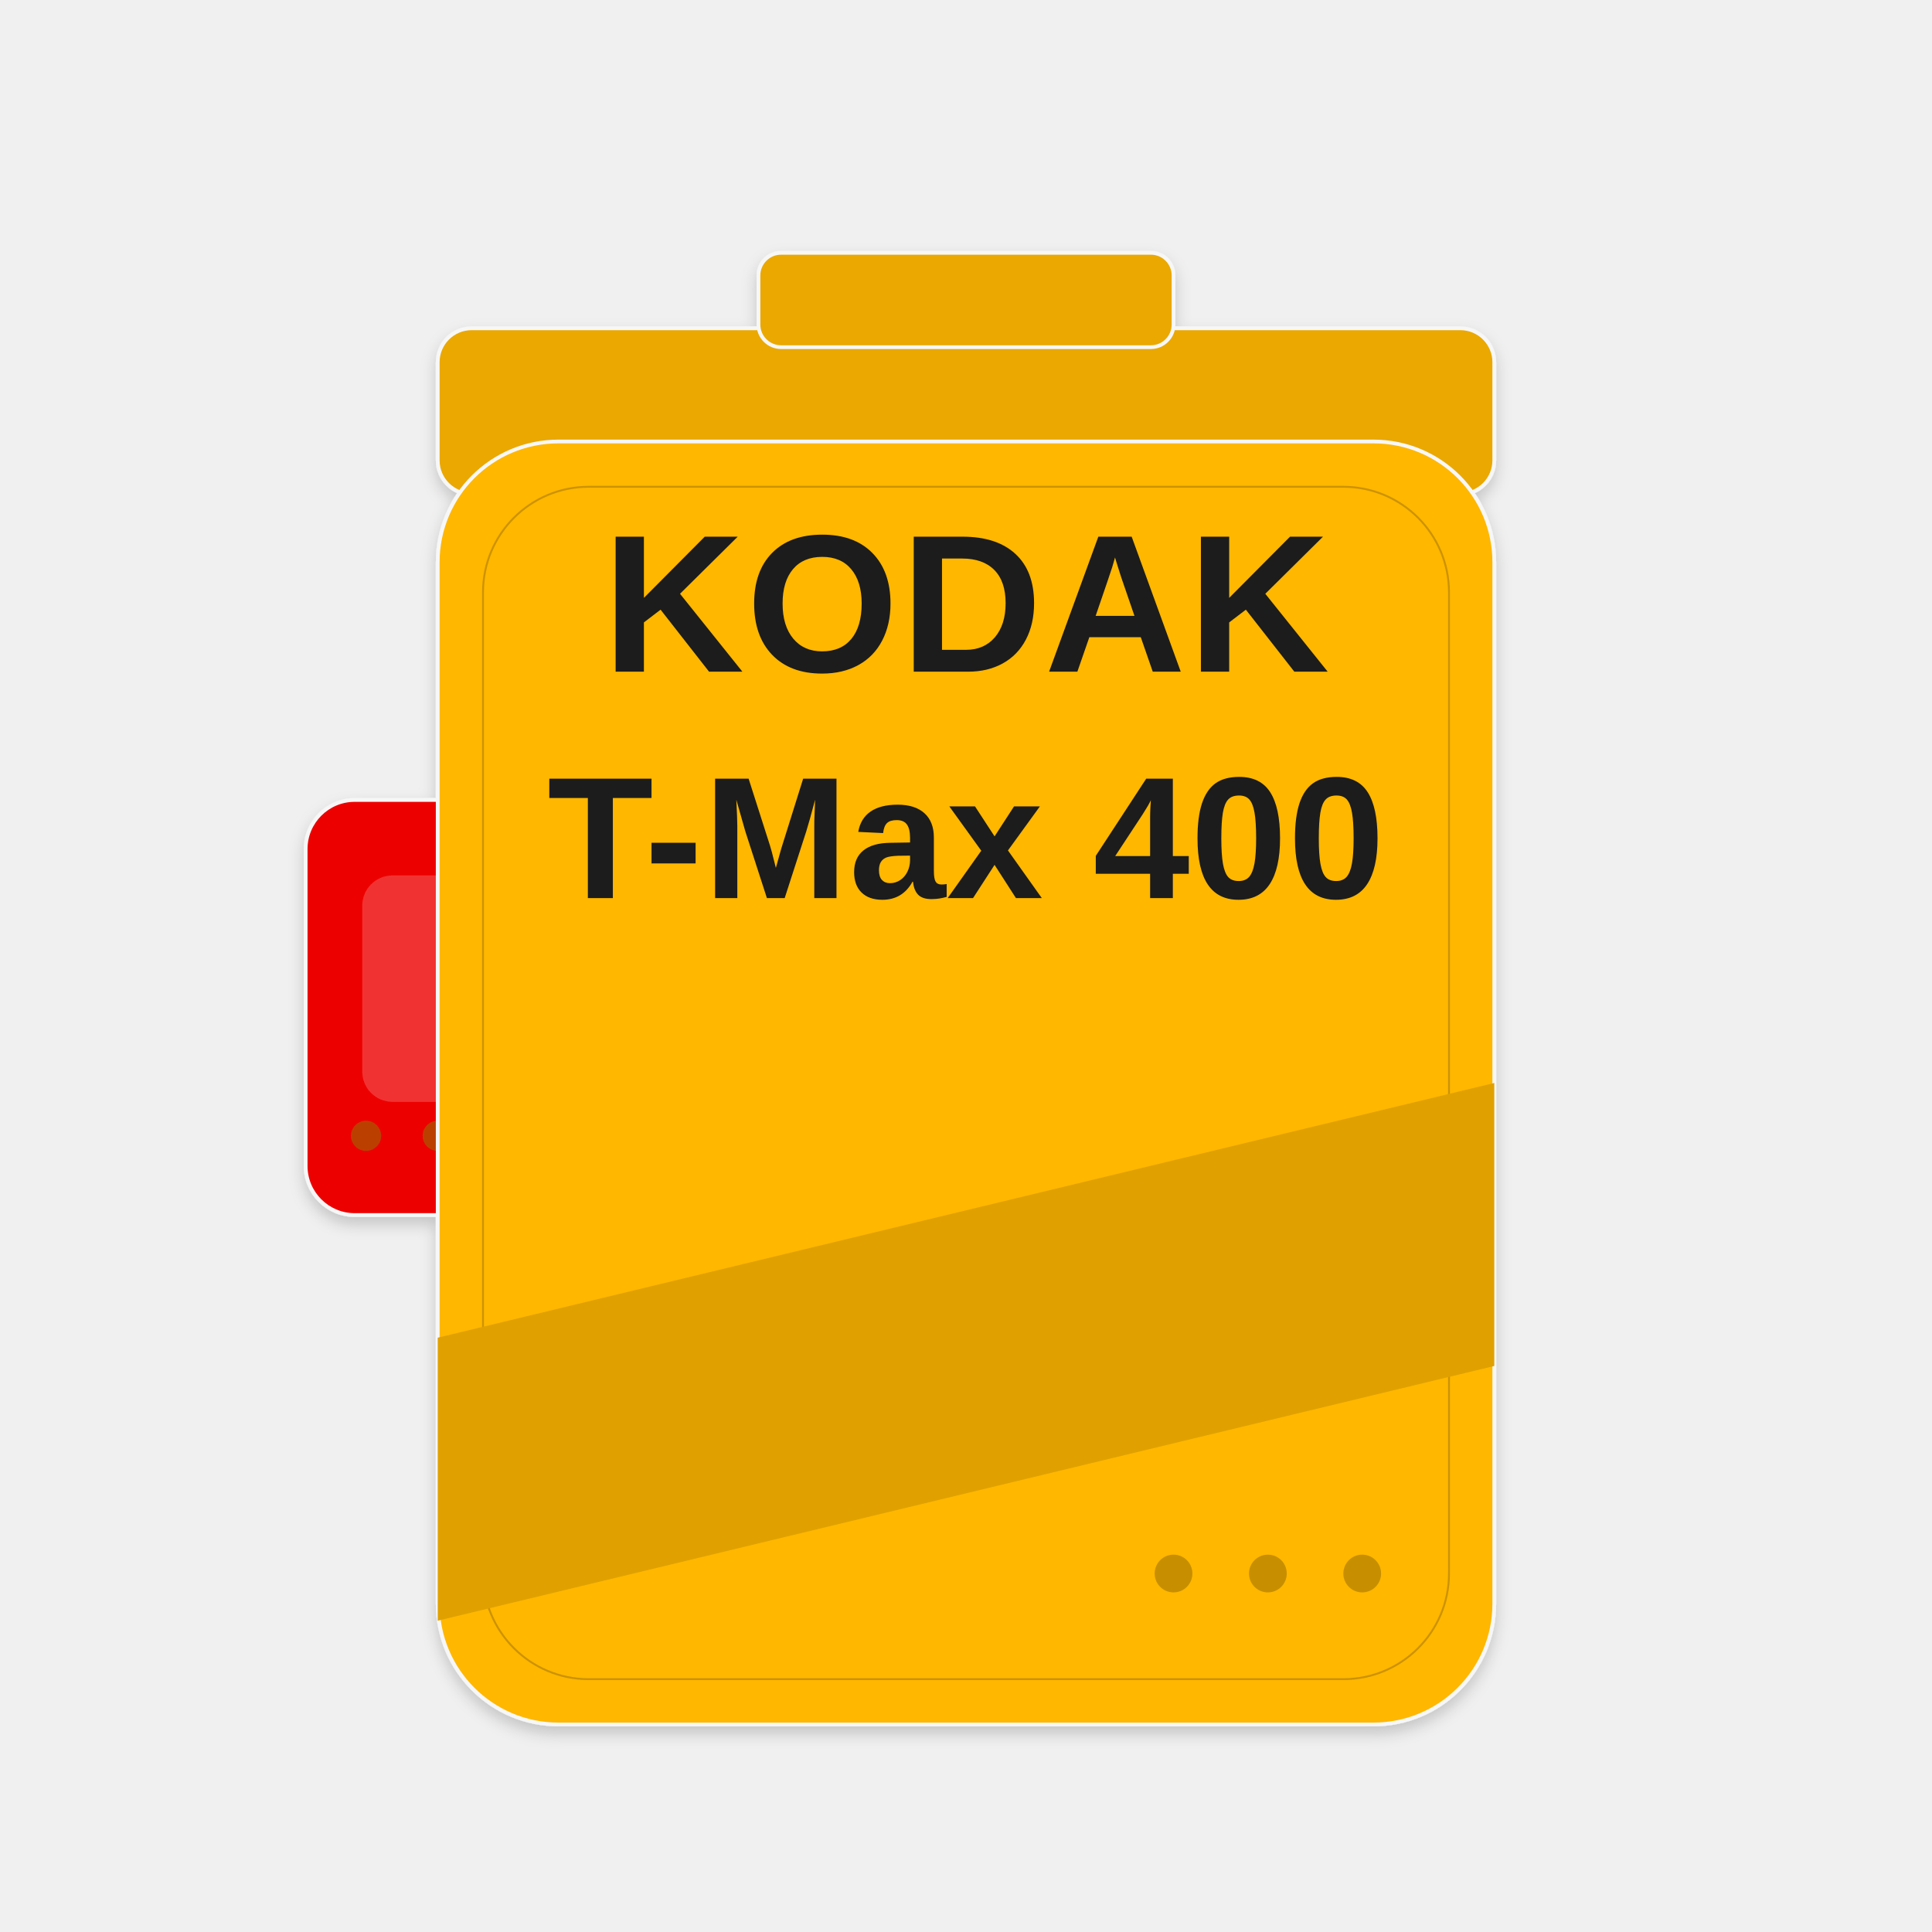
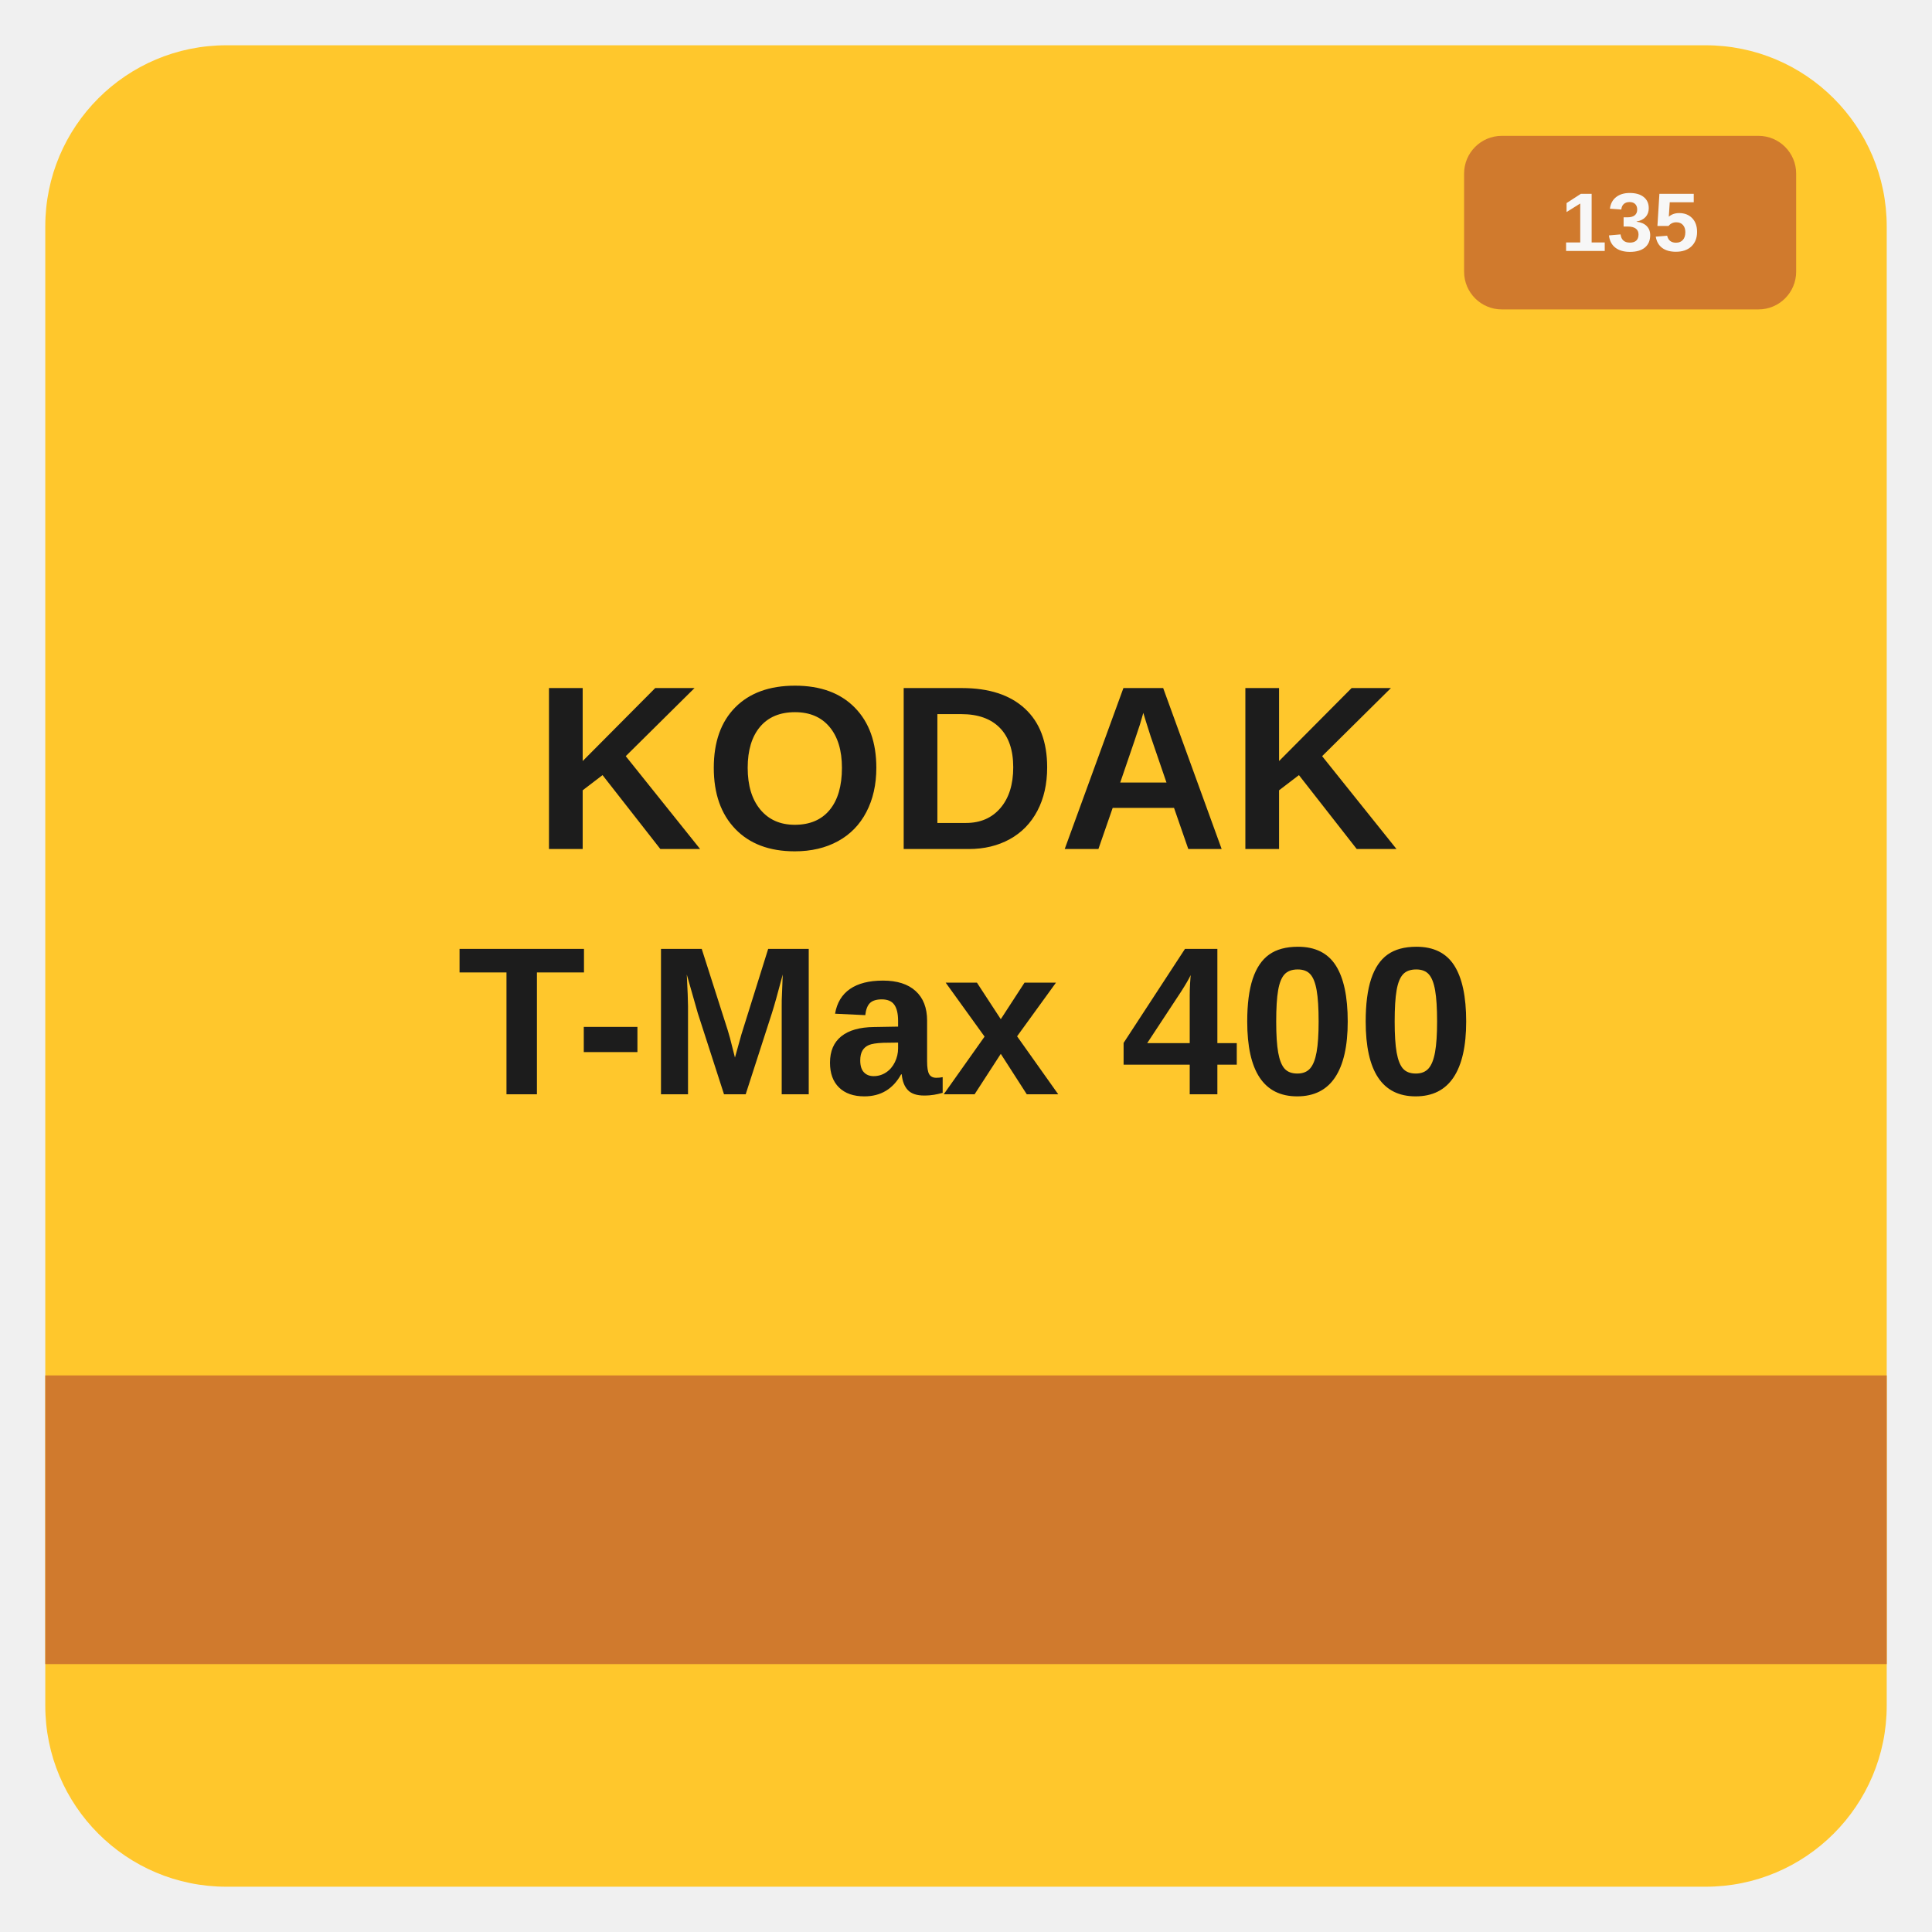
<svg xmlns="http://www.w3.org/2000/svg" width="1024" height="1024" viewBox="0 0 1024 1024">
  <defs>
    <style>
      .brand { font-family: 'SF Pro Text', 'Helvetica Neue', Arial, sans-serif; font-weight: 700; letter-spacing: 1px; }
      .model { font-family: 'SF Pro Text', 'Helvetica Neue', Arial, sans-serif; font-weight: 600; letter-spacing: 0.5px; }
+       .badge { font-family: 'SF Pro Text', 'Helvetica Neue', Arial, sans-serif; font-weight: 700; }
    </style>
-     <filter id="softShadow" x="-20%" y="-20%" width="140%" height="140%">
-       <feDropShadow dx="0" dy="4" stdDeviation="4" flood-color="#000" flood-opacity="0.18" />
-     </filter>
  </defs>
-   <g filter="url(#softShadow)">
-     <rect x="162" y="424" width="160" height="220" rx="26" fill="#ED0000" stroke="#F7F7F7" stroke-width="2" />
-     <rect x="192" y="464" width="80" height="120" rx="16" fill="#FFFFFF" opacity="0.2" />
-     <circle cx="194" cy="602" r="8" fill="#996d00" opacity="0.6" />
-     <circle cx="232" cy="602" r="8" fill="#996d00" opacity="0.6" />
-     <circle cx="270" cy="602" r="8" fill="#996d00" opacity="0.6" />
-     <rect x="232" y="174" width="560" height="88" rx="18" fill="#eaa800" stroke="#F7F7F7" stroke-width="2" />
-     <rect x="402" y="134" width="220" height="50" rx="12" fill="#eaa800" stroke="#F7F7F7" stroke-width="2" />
-     <rect x="232" y="234" width="560" height="680" rx="64" fill="#FFB700" stroke="#F7F7F7" stroke-width="2" />
-     <rect x="256" y="258" width="512" height="632" rx="56" fill="none" stroke="#cc9200" stroke-width="1" />
-     <path d="M 232 709 L 792 574 L 792 724 L 232 859 Z" fill="#e0a100" />
-     <circle cx="622" cy="834" r="10" fill="#996d00" opacity="0.55" />
-     <circle cx="672" cy="834" r="10" fill="#996d00" opacity="0.55" />
-     <circle cx="722" cy="834" r="10" fill="#996d00" opacity="0.55" />
-     <text x="512" y="356" font-size="104" class="brand" text-anchor="middle" fill="#1C1C1C">KODAK</text>
-     <text x="512" y="476" font-size="92" class="model" text-anchor="middle" fill="#1C1C1C">
-       <tspan x="512" dy="0">T-Max 400</tspan>
-     </text>
-   </g>
+   <rect x="24" y="24" width="976" height="976" rx="96" fill="#FFC72C" />
+   <rect x="24" y="729" width="976" height="153" fill="#D07A2D" />
+   <rect x="776" y="72" width="176" height="92" rx="20" fill="#D07A2D" />
+   <text x="864.0" y="133.0" font-size="44" class="badge" text-anchor="middle" fill="#F7F7F7">135</text>
+   <text x="512" y="450" font-size="124" class="brand" text-anchor="middle" fill="#1C1C1C">KODAK</text>
+   <text x="512" y="580" font-size="112" class="model" text-anchor="middle" fill="#1C1C1C">
+     <tspan x="512" dy="0">T-Max 400</tspan>
+   </text>
</svg>
